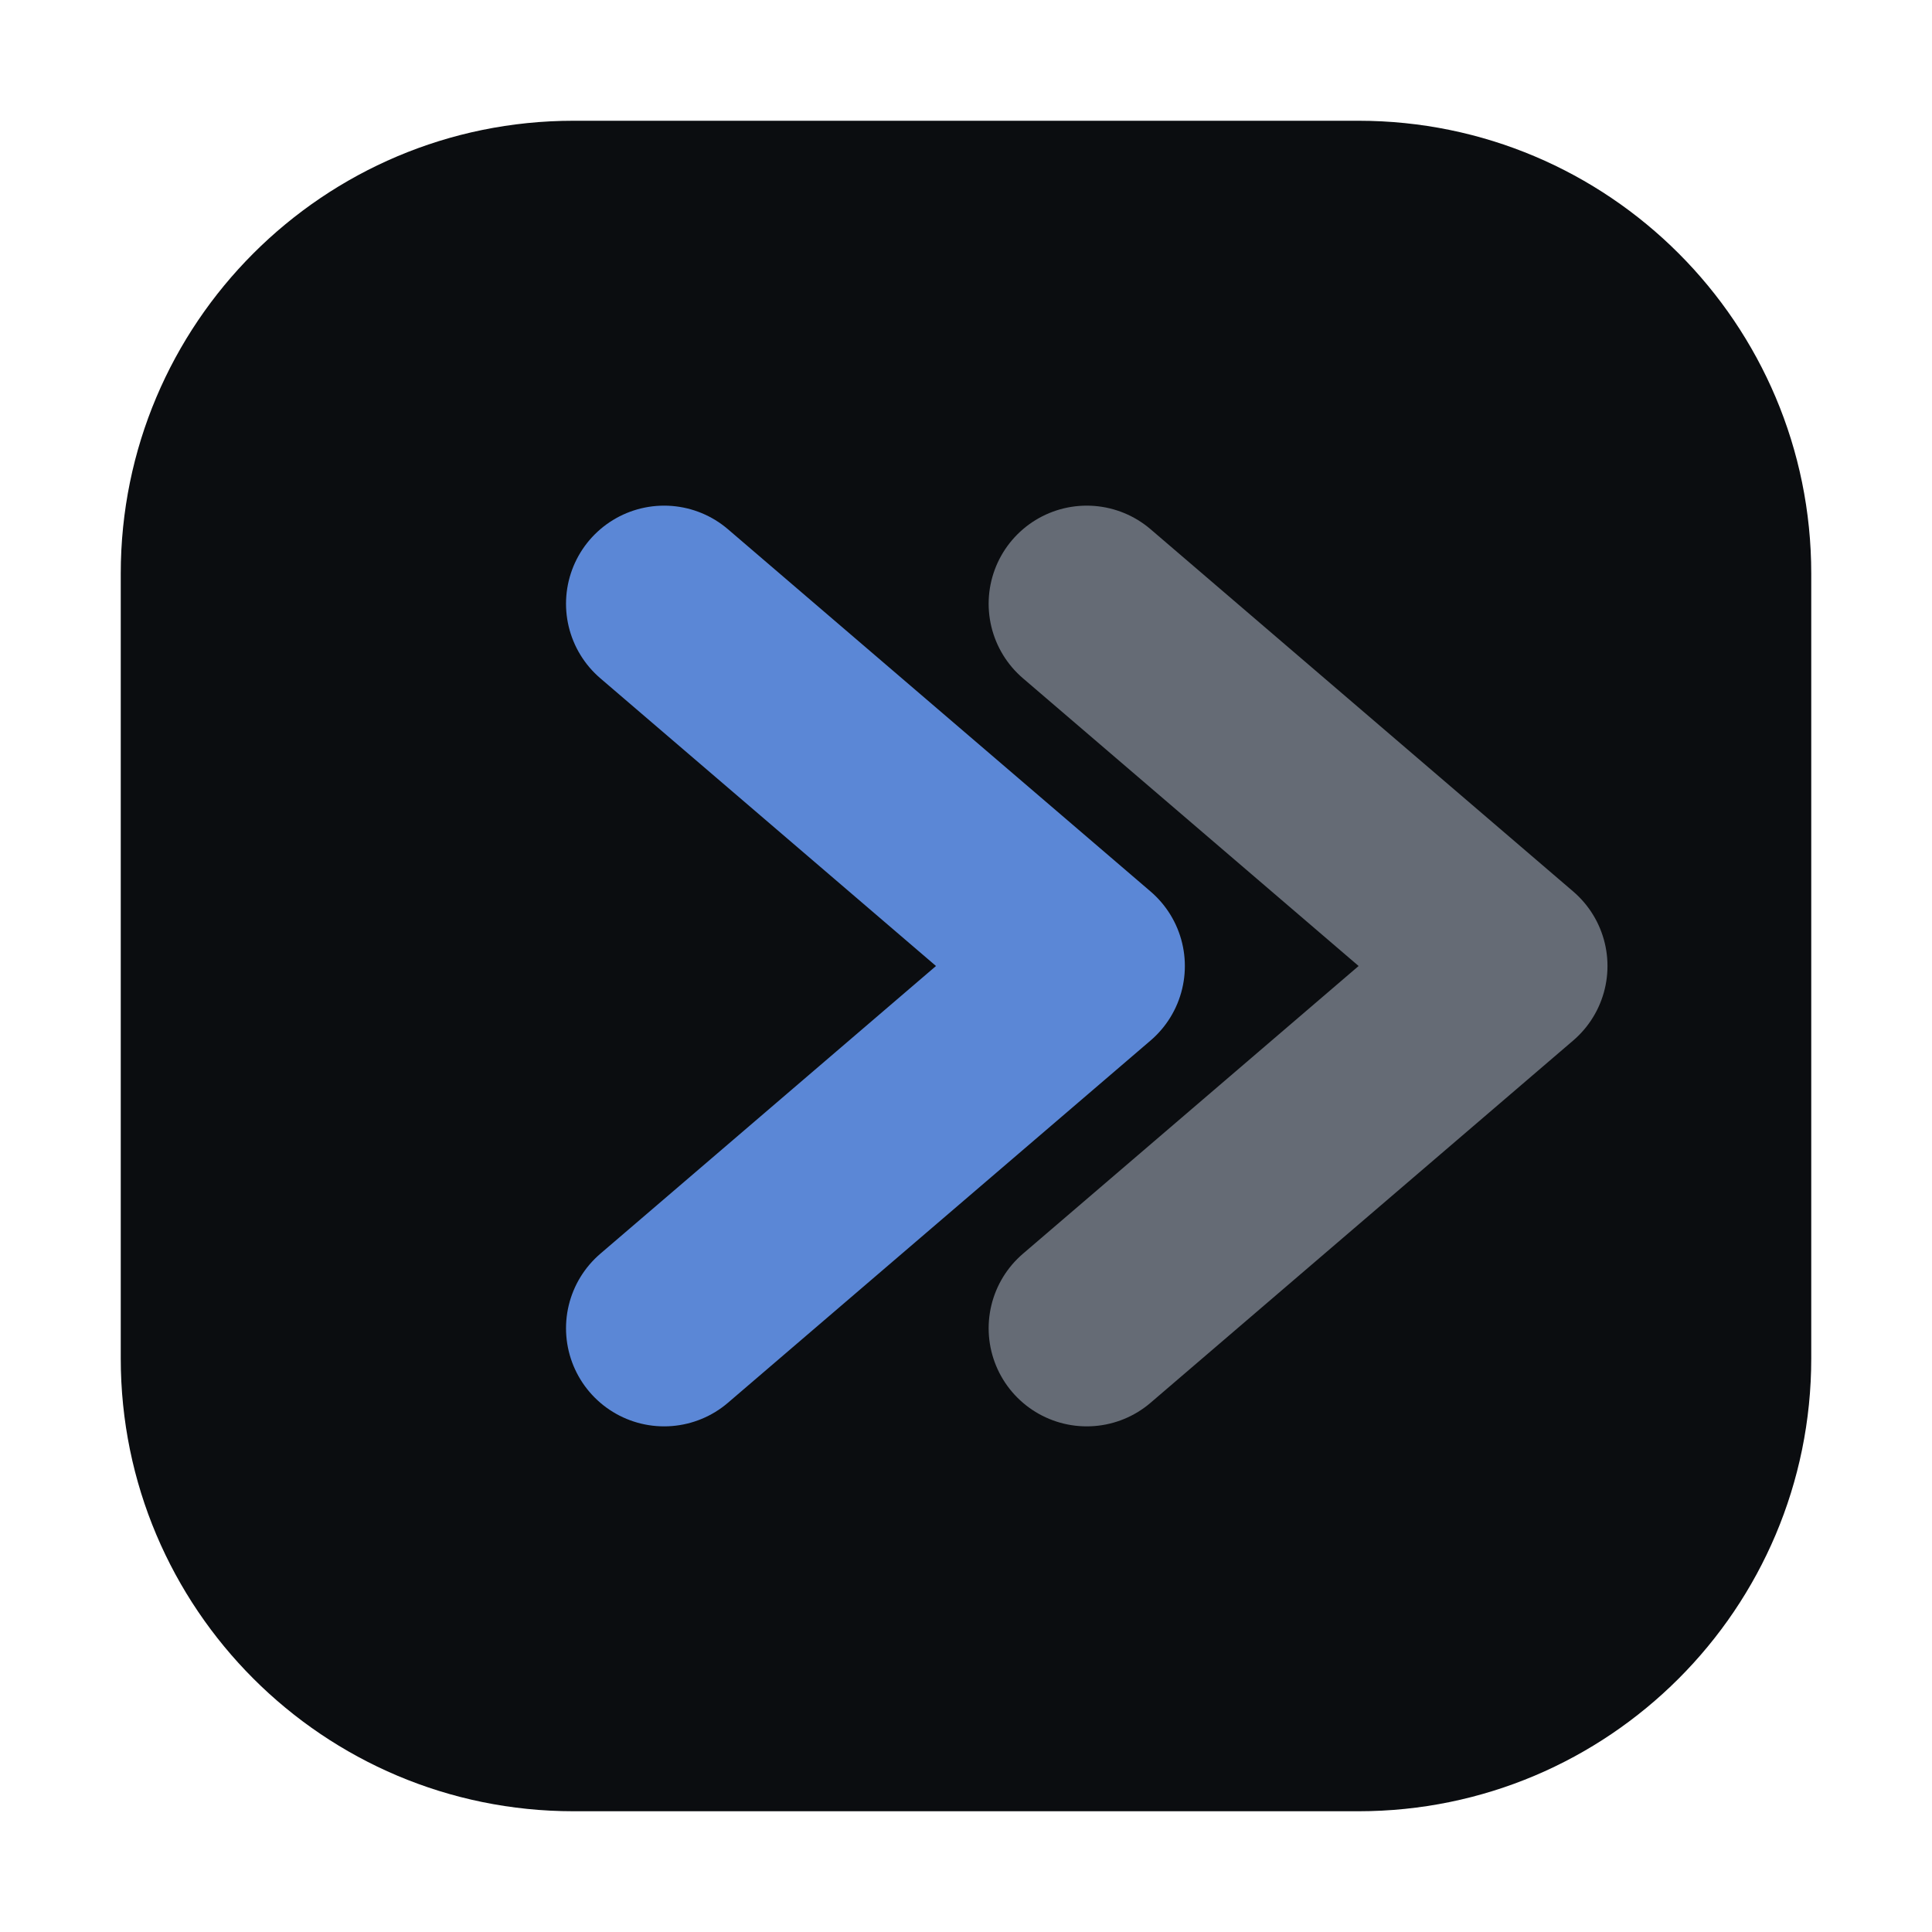
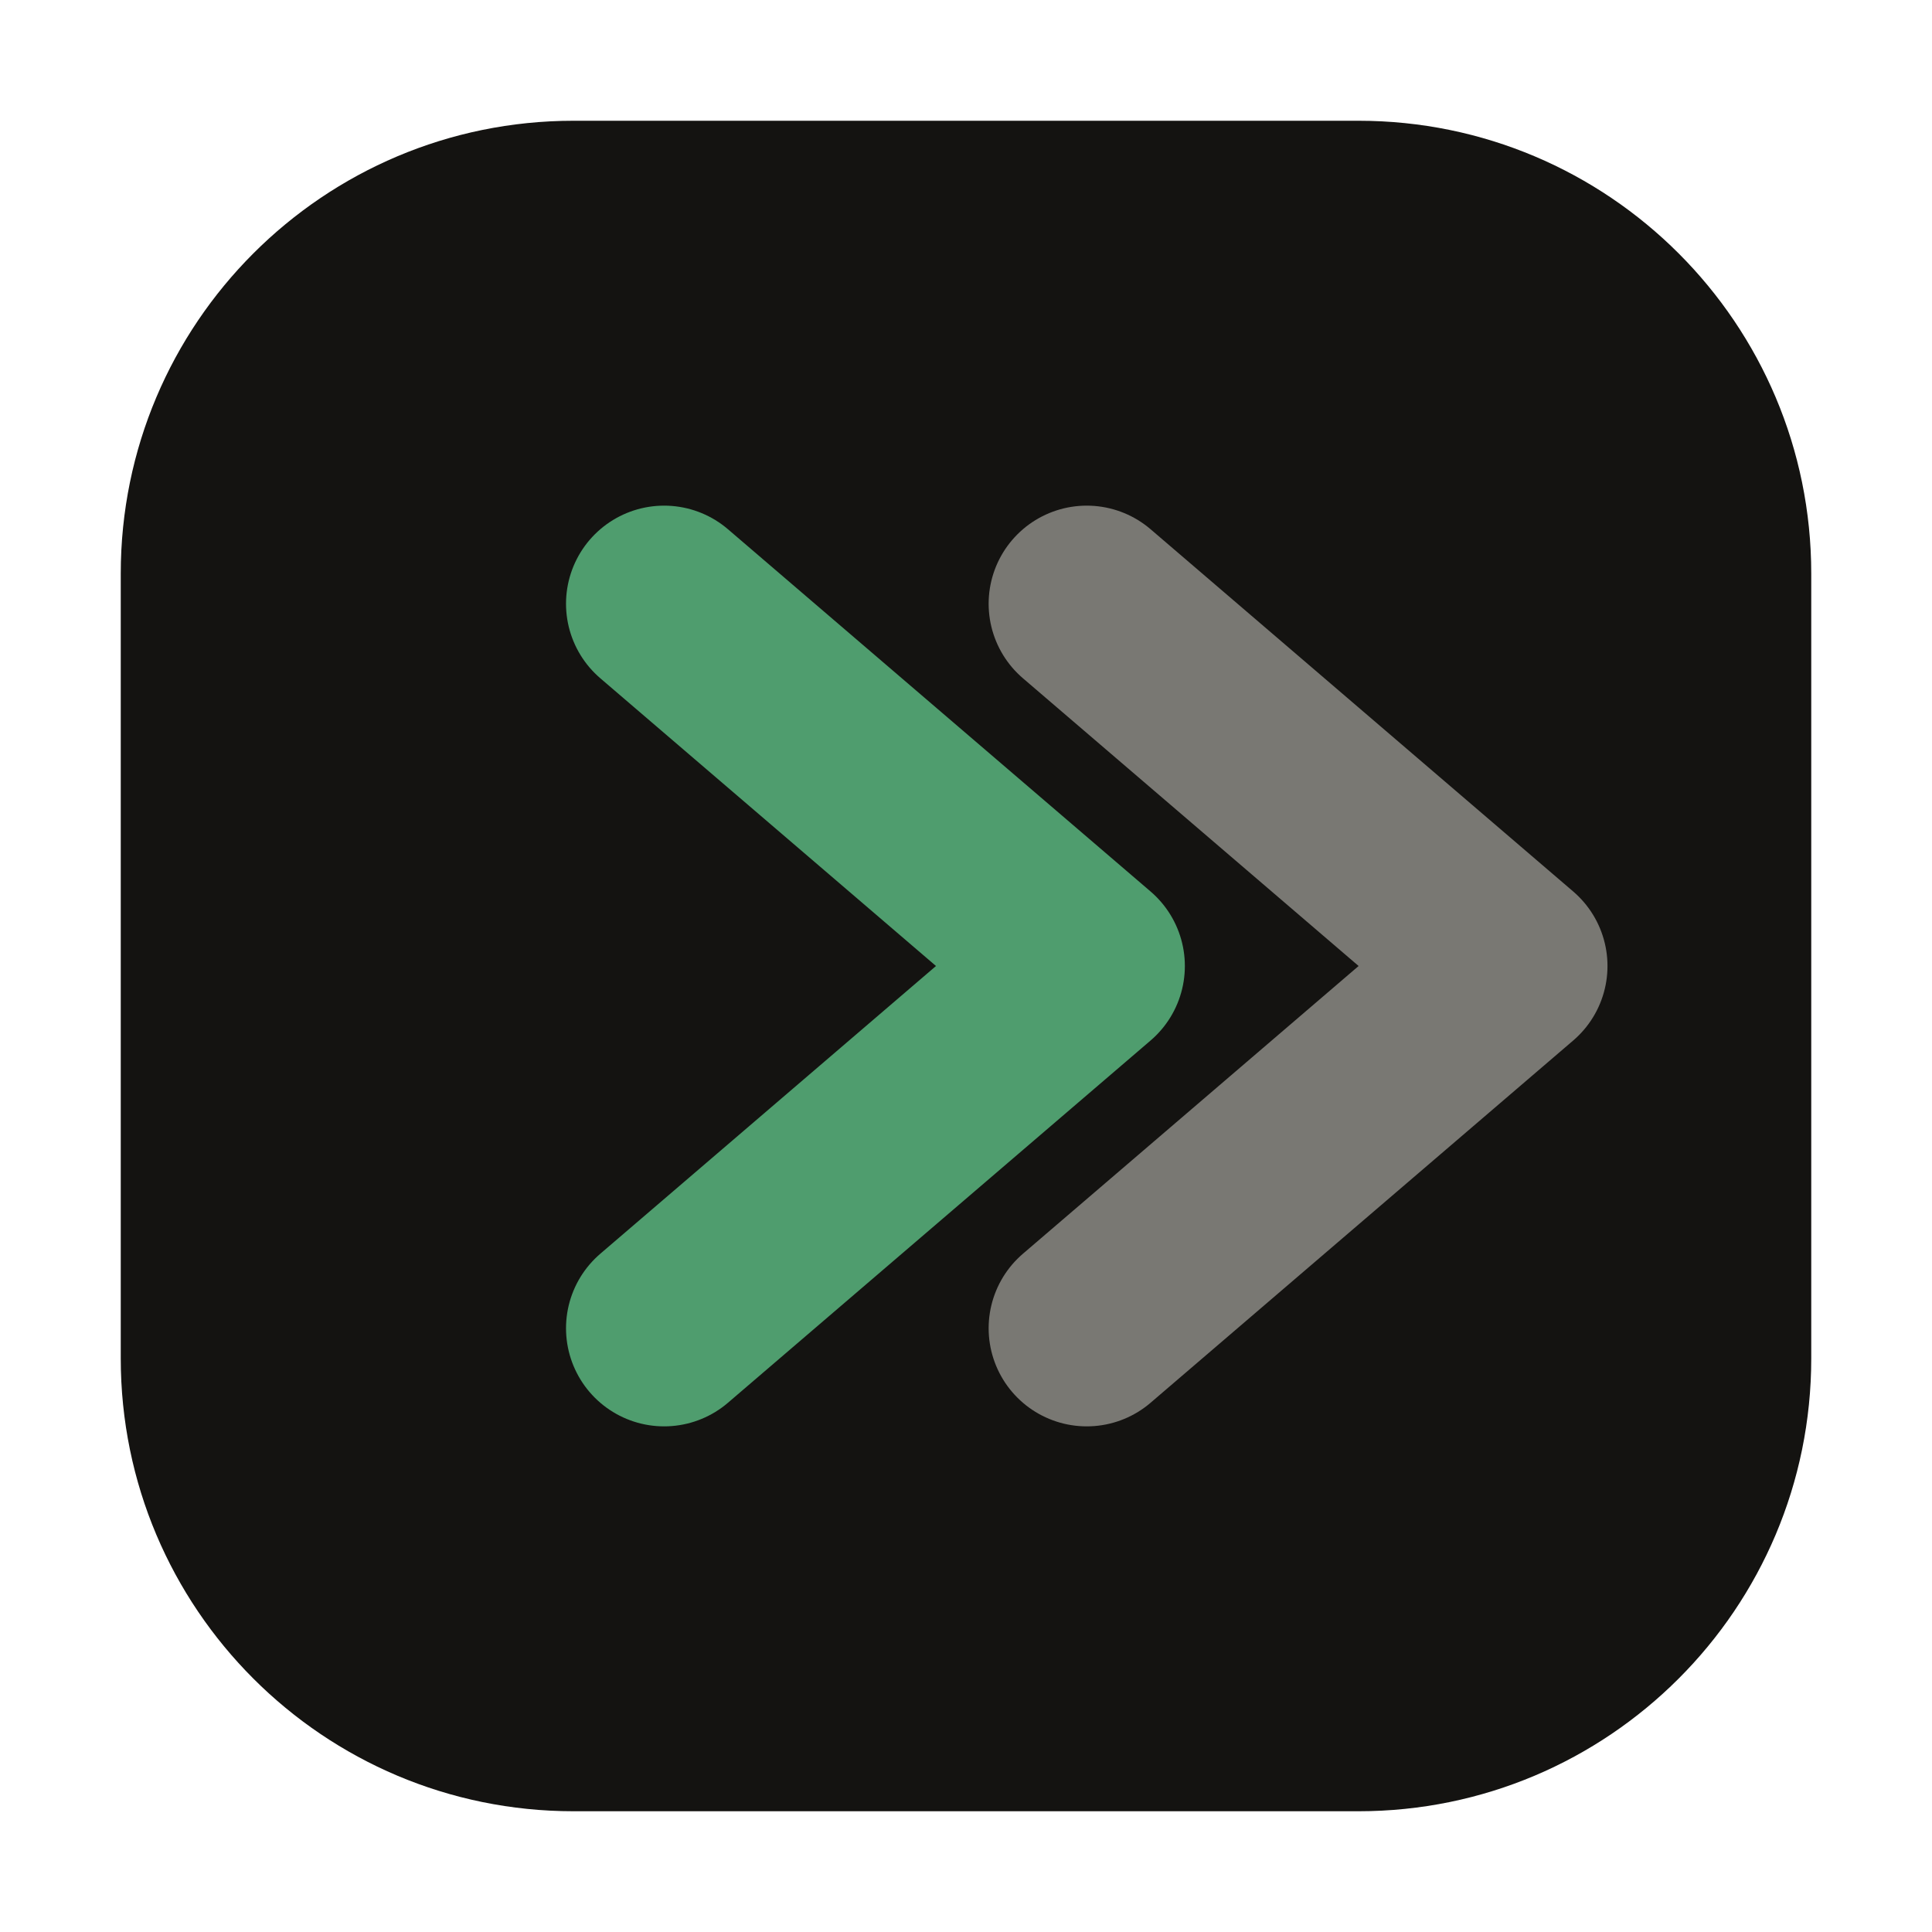
<svg xmlns="http://www.w3.org/2000/svg" viewBox="0 0 64 64" role="img" aria-label="Relay" shape-rendering="geometricPrecision">
-   <rect x="4" y="4" width="56" height="56" rx="15" fill="#0b0d10" />
+   <rect x="4" y="4" width="56" height="56" rx="15" fill="#141311" />
  <g fill="none" stroke-width="6.5" stroke-linecap="round" stroke-linejoin="round">
-     <path d="M22 20 L36 32 L22 44" stroke="#5b87d6" />
-     <path d="M36 20 L50 32 L36 44" stroke="#8b93a0" opacity="0.7" />
+     <path d="M22 20 L36 32 L22 44" stroke="#4f9d6e" />
+     <path d="M36 20 L50 32 L36 44" stroke="#f5f3ec" opacity="0.45" />
  </g>
</svg>
